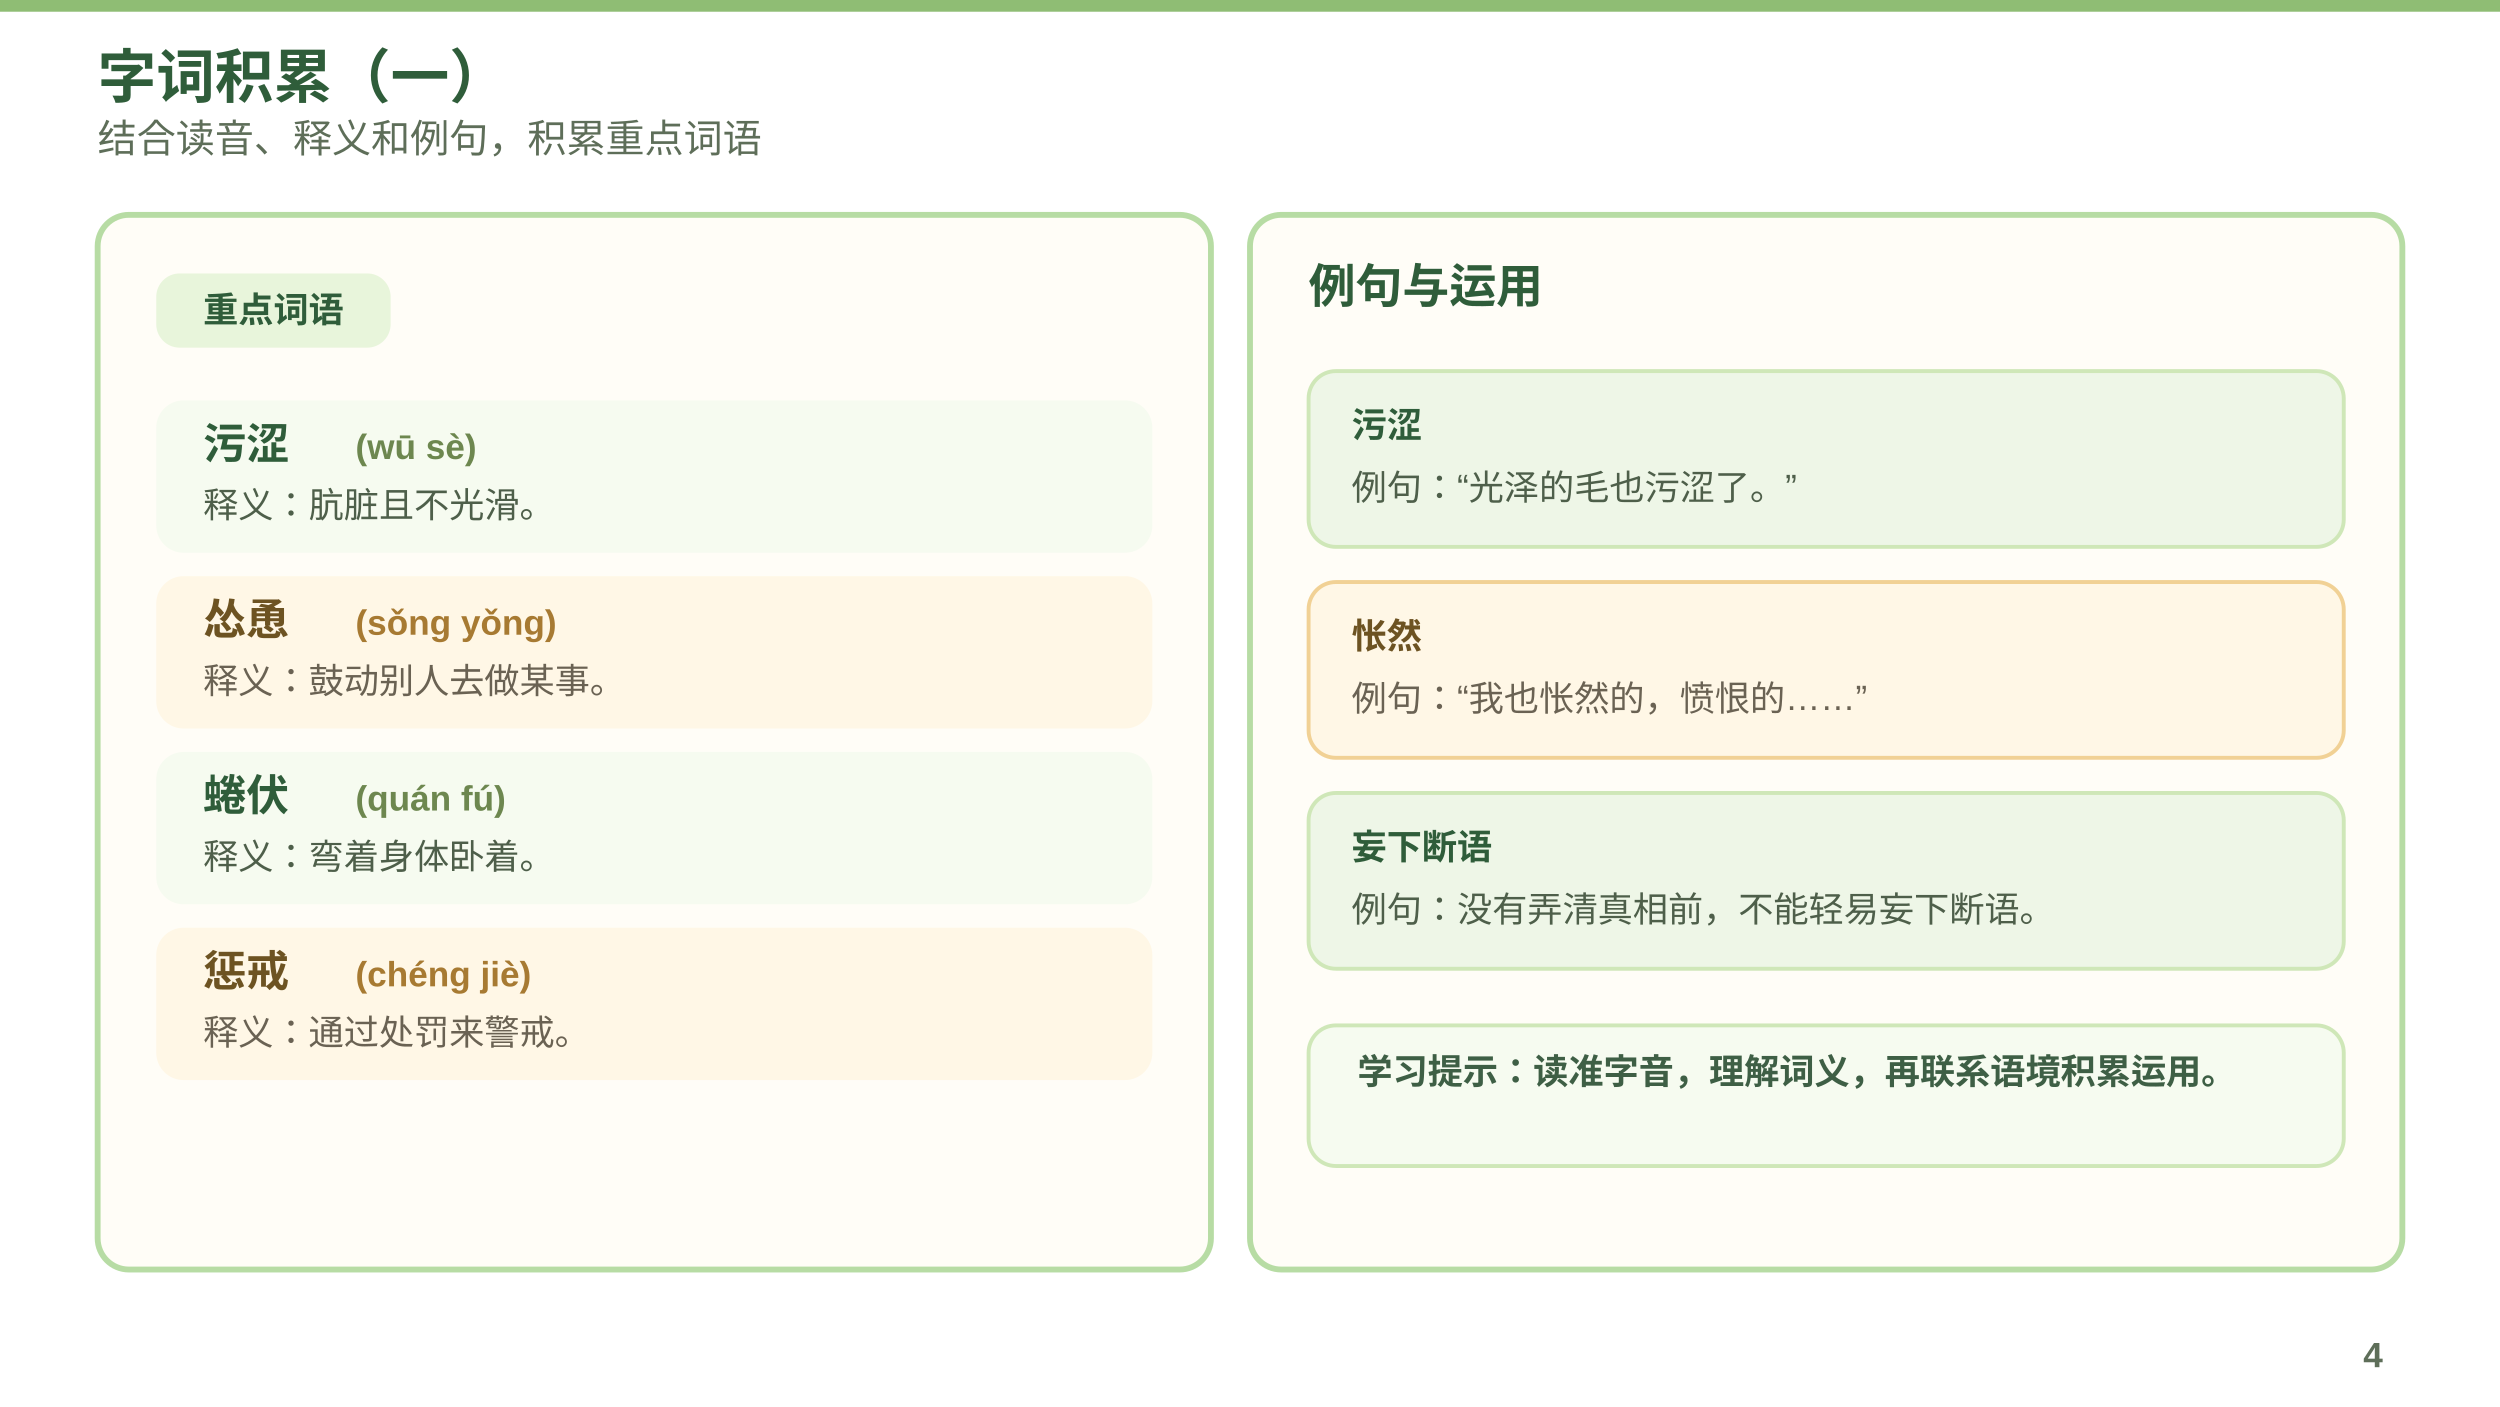
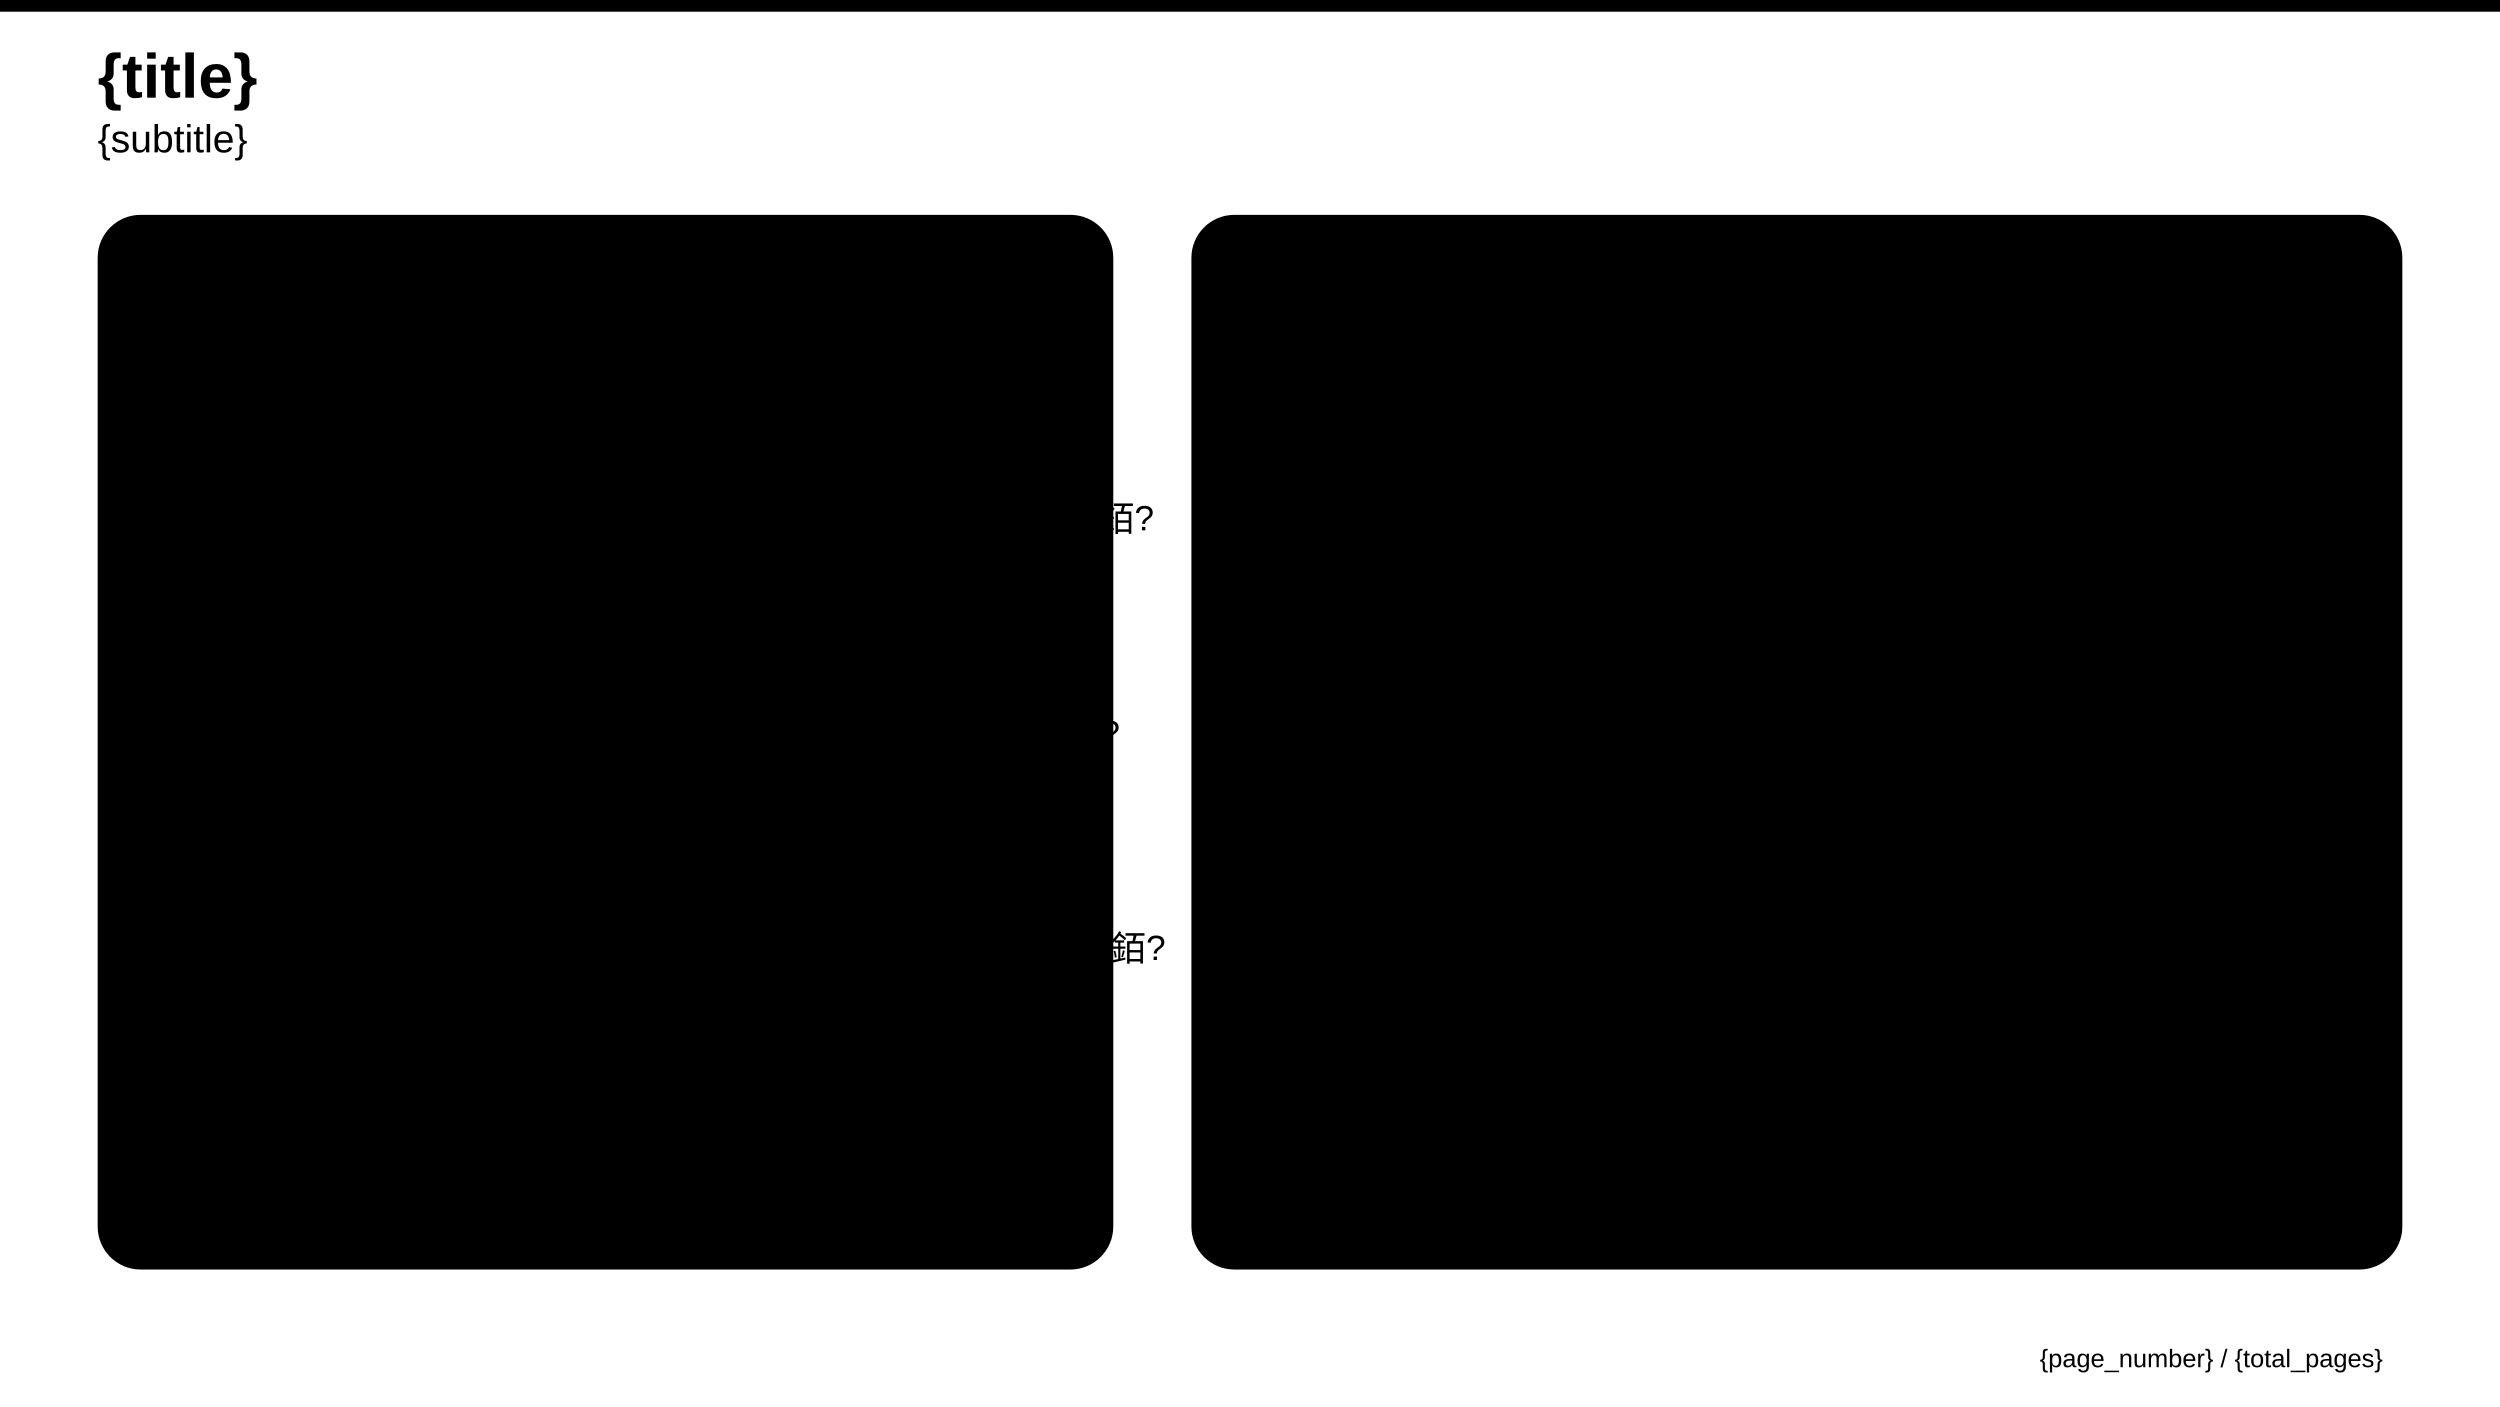
<svg xmlns="http://www.w3.org/2000/svg" viewBox="0 0 1280 720">
-   <rect x="0" y="0" width="1280" height="6" fill="#8FBD74" />
-   <text x="50" y="50" font-size="30" font-weight="700" fill="#2F5D3A" font-family="Noto Sans SC, Source Han Sans SC, Microsoft YaHei, SimHei, Arial, sans-serif">字词积累（一）</text>
-   <text x="50" y="78" font-size="20" font-weight="500" fill="#5E6E59" font-family="Noto Sans SC, Source Han Sans SC, Microsoft YaHei, SimHei, Arial, sans-serif">结合读音、释义和例句，积累重点词语</text>
+   <rect x="0" y="0" width="1280" height="6" fill="{primary_color}" />
+   <text x="50" y="50" font-size="32" font-weight="800" fill="{heading_color}" font-family="Noto Sans SC, Microsoft YaHei, Arial, sans-serif">{title}</text>
+   <text x="50" y="78" font-size="20" fill="{text_color}" font-family="Noto Sans SC, Microsoft YaHei, Arial, sans-serif">{subtitle}</text>
  <g>
-     <rect x="50" y="110" width="570" height="540" rx="16" fill="#FFFDF7" stroke="#B7DCA4" stroke-width="3" />
-     <rect x="80" y="140" width="120" height="38" rx="12" fill="#E8F5DB" />
-     <text x="140" y="165" text-anchor="middle" font-size="18" font-weight="700" fill="#2F5D3A" font-family="Noto Sans SC, Source Han Sans SC, Microsoft YaHei, SimHei, Arial, sans-serif">重点词语</text>
-     <g>
-       <rect x="80" y="205" width="510" height="78" rx="14" fill="#F6FBF0" />
-       <text x="104" y="235" font-size="22" font-weight="700" fill="#2F5D3A" font-family="Noto Sans SC, Source Han Sans SC, Microsoft YaHei, SimHei, Arial, sans-serif">污涩</text>
-       <text x="182" y="235" font-size="18" font-weight="600" fill="#6D874F" font-family="Arial, sans-serif">(wū sè)</text>
-       <text x="104" y="265" font-size="18" font-weight="500" fill="#4E5F4A" font-family="Noto Sans SC, Source Han Sans SC, Microsoft YaHei, SimHei, Arial, sans-serif">释义：肮脏且不光滑。</text>
-     </g>
-     <g>
-       <rect x="80" y="295" width="510" height="78" rx="14" fill="#FFF7E6" />
-       <text x="104" y="325" font-size="22" font-weight="700" fill="#6D5322" font-family="Noto Sans SC, Source Han Sans SC, Microsoft YaHei, SimHei, Arial, sans-serif">怂恿</text>
-       <text x="182" y="325" font-size="18" font-weight="600" fill="#A77A32" font-family="Arial, sans-serif">(sǒng yǒng)</text>
-       <text x="104" y="355" font-size="18" font-weight="500" fill="#6A6253" font-family="Noto Sans SC, Source Han Sans SC, Microsoft YaHei, SimHei, Arial, sans-serif">释义：鼓动别人去做某事。</text>
-     </g>
-     <g>
-       <rect x="80" y="385" width="510" height="78" rx="14" fill="#F6FBF0" />
-       <text x="104" y="415" font-size="22" font-weight="700" fill="#2F5D3A" font-family="Noto Sans SC, Source Han Sans SC, Microsoft YaHei, SimHei, Arial, sans-serif">蜷伏</text>
-       <text x="182" y="415" font-size="18" font-weight="600" fill="#6D874F" font-family="Arial, sans-serif">(quán fú)</text>
-       <text x="104" y="445" font-size="18" font-weight="500" fill="#4E5F4A" font-family="Noto Sans SC, Source Han Sans SC, Microsoft YaHei, SimHei, Arial, sans-serif">释义：弯着身体卧着。</text>
-     </g>
-     <g>
-       <rect x="80" y="475" width="510" height="78" rx="14" fill="#FFF7E6" />
-       <text x="104" y="505" font-size="22" font-weight="700" fill="#6D5322" font-family="Noto Sans SC, Source Han Sans SC, Microsoft YaHei, SimHei, Arial, sans-serif">惩戒</text>
-       <text x="182" y="505" font-size="18" font-weight="600" fill="#A77A32" font-family="Arial, sans-serif">(chéng jiè)</text>
-       <text x="104" y="535" font-size="18" font-weight="500" fill="#6A6253" font-family="Noto Sans SC, Source Han Sans SC, Microsoft YaHei, SimHei, Arial, sans-serif">释义：通过处罚来警戒。</text>
-     </g>
+     <rect x="50" y="110" width="520" height="540" rx="22" fill="{card_bg_color}" stroke="{primary_color}" stroke-width="2" />
+     <rect x="84" y="144" width="180" height="38" rx="12" fill="{secondary_bg_color}" />
+     <text x="174" y="168" text-anchor="middle" font-size="18" font-weight="700" fill="{heading_color}" font-family="Noto Sans SC, Microsoft YaHei, Arial, sans-serif">鏂囨湰姊崇悊</text>
+     <rect x="84" y="205" width="452" height="92" rx="14" fill="{secondary_bg_color}" fill-opacity="0.72" />
+     <rect x="84" y="315" width="452" height="92" rx="14" fill="{secondary_bg_color}" fill-opacity="0.56" />
+     <rect x="84" y="425" width="452" height="92" rx="14" fill="{secondary_bg_color}" fill-opacity="0.72" />
+     <text x="110" y="240" font-size="22" font-weight="700" fill="{heading_color}" font-family="Noto Sans SC, Microsoft YaHei, Arial, sans-serif">鎯呰妭绾跨储</text>
+     <text x="110" y="272" font-size="18" fill="{text_color}" font-family="Noto Sans SC, Microsoft YaHei, Arial, sans-serif">閫傚悎鏀句簨浠堕『搴忋€佷汉鐗╃粡鍘嗘垨娈佃惤瑕佺偣銆?</text>
+     <text x="110" y="350" font-size="22" font-weight="700" fill="{heading_color}" font-family="Noto Sans SC, Microsoft YaHei, Arial, sans-serif">鍏抽敭璇嶅彞</text>
+     <text x="110" y="382" font-size="18" fill="{text_color}" font-family="Noto Sans SC, Microsoft YaHei, Arial, sans-serif">閫傚悎鏀鹃噸鐐硅瘝璇€佸叧閿彞鎴栦慨杈炴彁绀恒€?</text>
+     <text x="110" y="460" font-size="22" font-weight="700" fill="{heading_color}" font-family="Noto Sans SC, Microsoft YaHei, Arial, sans-serif">涓婚琛ㄨ揪</text>
+     <text x="110" y="492" font-size="18" fill="{text_color}" font-family="Noto Sans SC, Microsoft YaHei, Arial, sans-serif">閫傚悎鏀炬儏鎰熸€佸害銆佽〃杈句换鍔℃垨杩佺Щ缁冧範銆?</text>
  </g>
  <g>
-     <rect x="640" y="110" width="590" height="540" rx="16" fill="#FFFDF7" stroke="#B7DCA4" stroke-width="3" />
-     <text x="670" y="155" font-size="24" font-weight="800" fill="#2F5D3A" font-family="Noto Sans SC, Source Han Sans SC, Microsoft YaHei, SimHei, Arial, sans-serif">例句与运用</text>
-     <rect x="670" y="190" width="530" height="90" rx="14" fill="#EEF6E7" stroke="#CFE7B8" stroke-width="2" />
-     <text x="692" y="224" font-size="18" font-weight="600" fill="#2F5D3A" font-family="Noto Sans SC, Source Han Sans SC, Microsoft YaHei, SimHei, Arial, sans-serif">污涩</text>
-     <text x="692" y="256" font-size="18" font-weight="500" fill="#4E5F4A" font-family="Noto Sans SC, Source Han Sans SC, Microsoft YaHei, SimHei, Arial, sans-serif">例句：“光泽的毛也污涩了。”</text>
-     <rect x="670" y="298" width="530" height="90" rx="14" fill="#FFF7E6" stroke="#F1D195" stroke-width="2" />
-     <text x="692" y="332" font-size="18" font-weight="600" fill="#6D5322" font-family="Noto Sans SC, Source Han Sans SC, Microsoft YaHei, SimHei, Arial, sans-serif">怅然</text>
-     <text x="692" y="364" font-size="18" font-weight="500" fill="#6A6253" font-family="Noto Sans SC, Source Han Sans SC, Microsoft YaHei, SimHei, Arial, sans-serif">例句：“我也怅然的，愤恨的……”</text>
-     <rect x="670" y="406" width="530" height="90" rx="14" fill="#EEF6E7" stroke="#CFE7B8" stroke-width="2" />
-     <text x="692" y="440" font-size="18" font-weight="600" fill="#2F5D3A" font-family="Noto Sans SC, Source Han Sans SC, Microsoft YaHei, SimHei, Arial, sans-serif">妄下断语</text>
-     <text x="692" y="472" font-size="18" font-weight="500" fill="#4E5F4A" font-family="Noto Sans SC, Source Han Sans SC, Microsoft YaHei, SimHei, Arial, sans-serif">例句：没有弄清真相前，不能轻易妄下断语。</text>
-     <rect x="670" y="525" width="530" height="72" rx="14" fill="#F6FBF0" stroke="#CFE7B8" stroke-width="2" />
-     <text x="695" y="555" font-size="18" font-weight="700" fill="#3E5F45" font-family="Noto Sans SC, Source Han Sans SC, Microsoft YaHei, SimHei, Arial, sans-serif">学习提示：读准字音，理解词义，再联系语境积累运用。</text>
+     <rect x="610" y="110" width="620" height="540" rx="22" fill="{card_bg_color}" stroke="{secondary_color}" stroke-width="2" />
+     <rect x="644" y="144" width="188" height="38" rx="12" fill="{secondary_bg_color}" />
+     <text x="738" y="168" text-anchor="middle" font-size="18" font-weight="700" fill="{heading_color}" font-family="Noto Sans SC, Microsoft YaHei, Arial, sans-serif">鍥炬枃杈呭姪</text>
+     <rect x="644" y="205" width="552" height="232" rx="18" fill="{secondary_bg_color}" fill-opacity="0.46" stroke="{secondary_color}" stroke-dasharray="8 6" />
+     <text x="920" y="330" text-anchor="middle" font-size="26" font-weight="700" fill="{heading_color}" font-family="Noto Sans SC, Microsoft YaHei, Arial, sans-serif">澶у浘 / 鎻掑浘 / 鎯呭鍥?</text>
+     <rect x="644" y="467" width="552" height="64" rx="14" fill="{secondary_bg_color}" fill-opacity="0.70" />
+     <text x="672" y="506" font-size="20" font-weight="700" fill="{heading_color}" font-family="Noto Sans SC, Microsoft YaHei, Arial, sans-serif">闃呰鎻愮ず</text>
+     <rect x="644" y="547" width="552" height="70" rx="14" fill="{secondary_bg_color}" fill-opacity="0.52" />
+     <text x="672" y="588" font-size="20" font-weight="700" fill="{heading_color}" font-family="Noto Sans SC, Microsoft YaHei, Arial, sans-serif">鍙ｅご琛ㄨ揪 / 涔﹂潰缁冧範</text>
  </g>
-   <text x="1220" y="700" text-anchor="end" font-size="18" font-weight="600" fill="#5E6E59" font-family="Arial, sans-serif">4</text>
+   <text x="1220" y="700" text-anchor="end" font-size="13" fill="{text_color}" font-family="Noto Sans SC, Microsoft YaHei, Arial, sans-serif">{page_number} / {total_pages}</text>
</svg>
